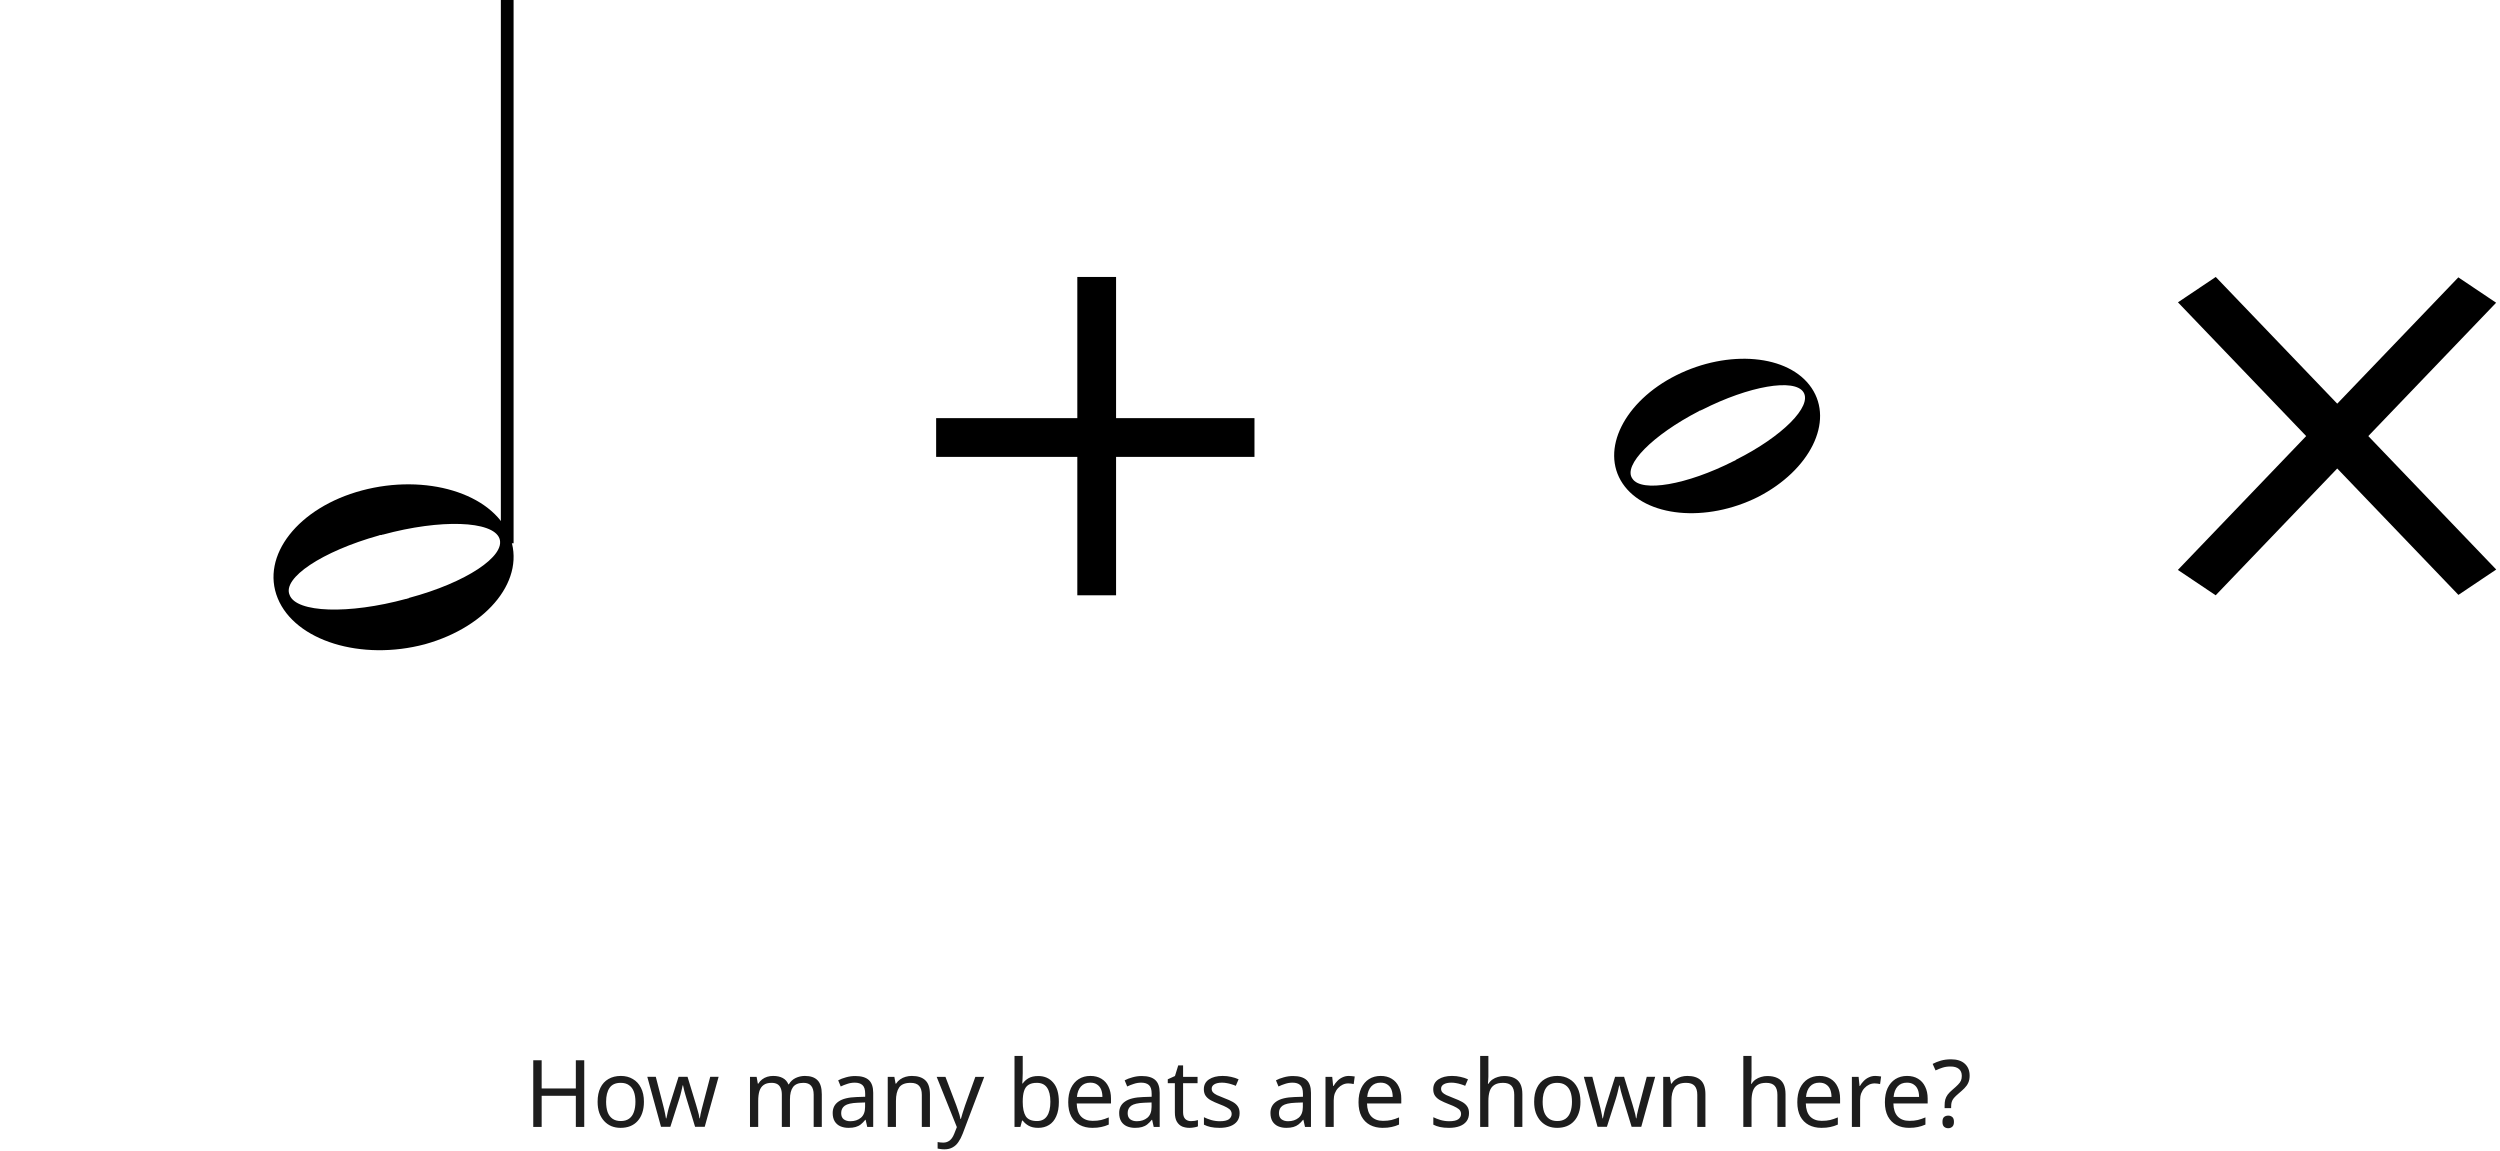
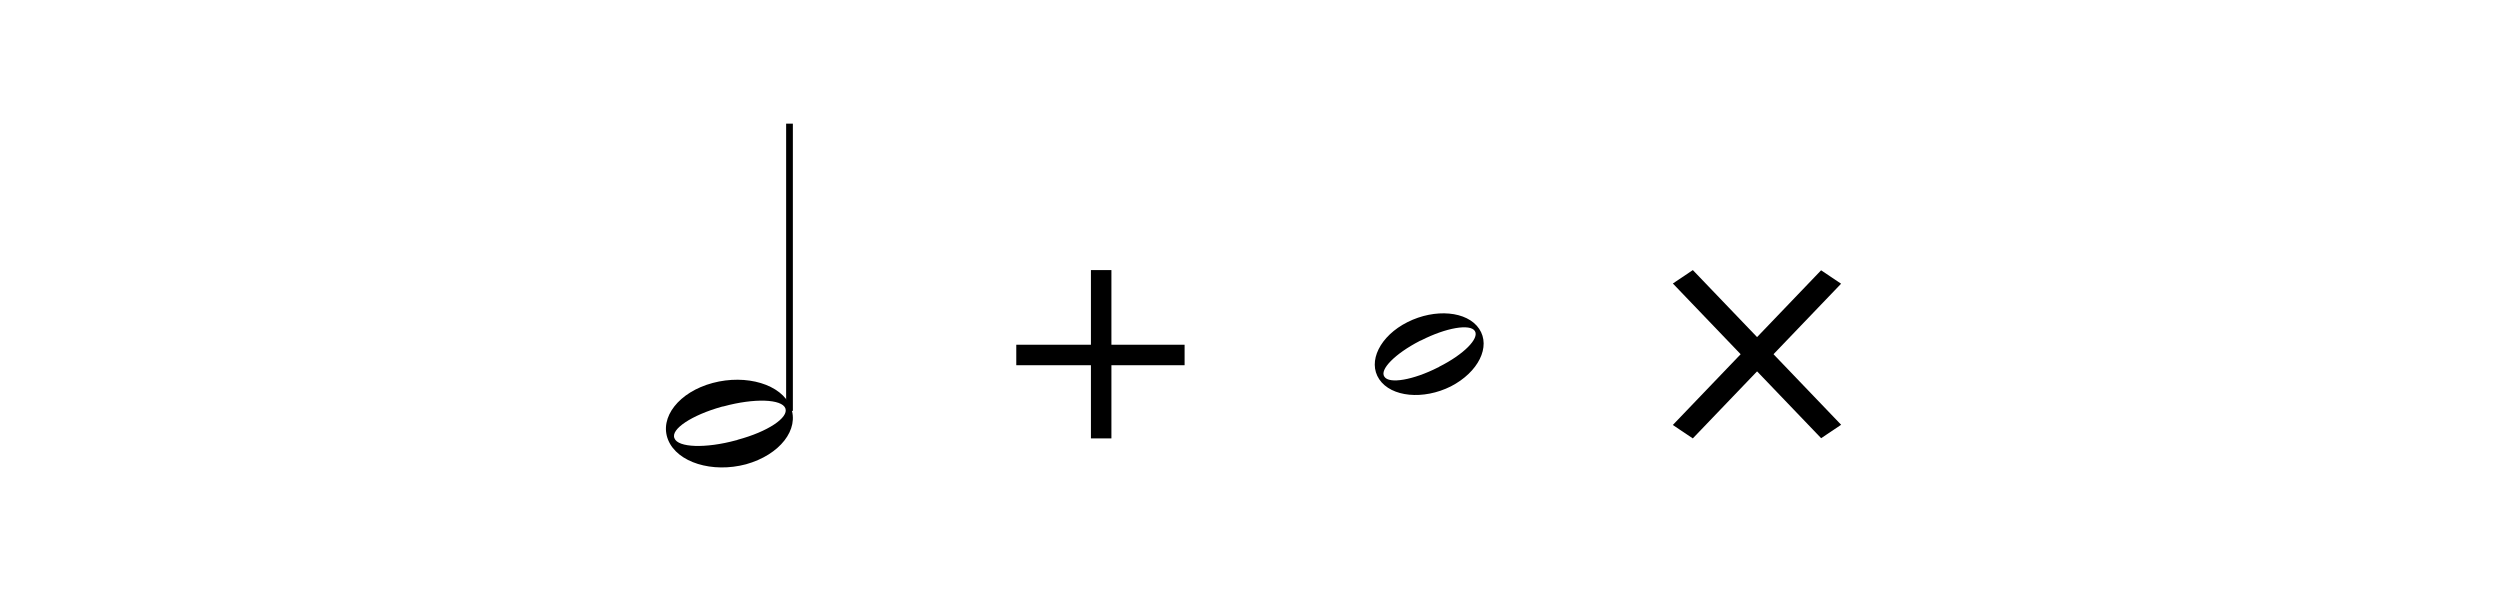
- <svg xmlns="http://www.w3.org/2000/svg" width="589" height="271" viewBox="0 0 589 271" fill="none">
+ <svg xmlns="http://www.w3.org/2000/svg" width="1114" height="266" viewBox="-232.3 -55.1 1114 266" fill="none">
  <rect x="118" width="3" height="128" fill="black" />
  <path d="M65.434 140.964C61.322 130.912 70.306 119.543 85.283 115.548C100.261 111.552 115.898 116.128 120.01 126.18C124.122 136.232 115.138 147.6 100.123 151.78C85.145 155.775 69.546 151.016 65.434 140.964V140.964ZM117.662 126.844C116.089 122.685 103.797 122.252 90.206 125.959C89.994 125.915 89.956 126.099 89.744 126.055C89.532 126.011 89.282 126.151 89.282 126.151C75.903 129.902 66.422 136.184 68.245 140.203C69.817 144.362 82.109 144.796 95.7 141.089C95.912 141.133 95.95 140.949 96.162 140.993L96.412 140.853C109.753 137.286 119.234 131.003 117.662 126.844V126.844Z" fill="black" />
  <rect x="253.816" y="65.251" width="9.13" height="75" fill="black" />
  <rect width="9.13" height="75" transform="matrix(0 -1 -1 0 295.555 107.643)" fill="black" />
  <path d="M382.301 113.927C376.953 105.978 382.683 94.552 394.908 88.424C407.133 82.297 421.458 83.457 426.807 91.405C432.155 99.354 426.425 110.78 414.2 117.073C401.975 123.2 387.649 121.875 382.301 113.927V113.927ZM424.896 92.399C422.795 89.087 412.099 90.908 401.02 96.539C400.829 96.539 400.829 96.704 400.638 96.704C400.447 96.704 400.256 96.87 400.256 96.87C389.369 102.5 382.301 109.621 384.593 112.767C386.694 116.079 397.391 114.258 408.47 108.627C408.661 108.627 408.661 108.462 408.852 108.462L409.043 108.296C419.93 102.831 426.998 95.711 424.896 92.399V92.399Z" fill="black" />
  <rect width="10.725" height="95.484" transform="matrix(0.830285 -0.557339 0.692009 0.721889 513.127 71.2285)" fill="black" />
  <rect width="10.725" height="95.484" transform="matrix(-0.830285 -0.557339 -0.692009 0.721889 588.088 71.3223)" fill="black" />
-   <path d="M137.647 265.502H135.667V258.176H127.615V265.502H125.635V249.794H127.615V256.438H135.667V249.794H137.647V265.502ZM151.709 259.584C151.709 260.567 151.577 261.439 151.313 262.202C151.064 262.95 150.697 263.588 150.213 264.116C149.744 264.644 149.165 265.047 148.475 265.326C147.801 265.59 147.045 265.722 146.209 265.722C145.432 265.722 144.713 265.59 144.053 265.326C143.393 265.047 142.821 264.644 142.337 264.116C141.853 263.588 141.472 262.95 141.193 262.202C140.929 261.439 140.797 260.567 140.797 259.584C140.797 258.279 141.017 257.179 141.457 256.284C141.897 255.375 142.528 254.685 143.349 254.216C144.171 253.732 145.146 253.49 146.275 253.49C147.346 253.49 148.285 253.732 149.091 254.216C149.913 254.685 150.551 255.375 151.005 256.284C151.475 257.179 151.709 258.279 151.709 259.584ZM142.799 259.584C142.799 260.508 142.917 261.315 143.151 262.004C143.401 262.679 143.782 263.199 144.295 263.566C144.809 263.933 145.461 264.116 146.253 264.116C147.045 264.116 147.698 263.933 148.211 263.566C148.725 263.199 149.099 262.679 149.333 262.004C149.583 261.315 149.707 260.508 149.707 259.584C149.707 258.645 149.583 257.846 149.333 257.186C149.084 256.526 148.703 256.02 148.189 255.668C147.691 255.301 147.038 255.118 146.231 255.118C145.029 255.118 144.156 255.514 143.613 256.306C143.071 257.098 142.799 258.191 142.799 259.584ZM161.74 258.836C161.652 258.528 161.564 258.227 161.476 257.934C161.388 257.626 161.307 257.34 161.234 257.076C161.175 256.797 161.116 256.541 161.058 256.306C160.999 256.071 160.955 255.873 160.926 255.712H160.838C160.808 255.873 160.764 256.071 160.706 256.306C160.662 256.541 160.603 256.797 160.53 257.076C160.471 257.355 160.398 257.648 160.31 257.956C160.236 258.249 160.148 258.55 160.046 258.858L157.934 265.48H155.734L152.5 253.688H154.502L156.13 259.98C156.247 260.405 156.357 260.838 156.46 261.278C156.562 261.703 156.65 262.114 156.724 262.51C156.812 262.891 156.87 263.221 156.9 263.5H156.988C157.032 263.324 157.083 263.104 157.142 262.84C157.2 262.576 157.259 262.297 157.318 262.004C157.391 261.711 157.464 261.417 157.538 261.124C157.626 260.831 157.706 260.567 157.78 260.332L159.87 253.688H161.982L164.006 260.332C164.108 260.669 164.211 261.029 164.314 261.41C164.431 261.791 164.534 262.165 164.622 262.532C164.71 262.884 164.768 263.199 164.798 263.478H164.886C164.915 263.229 164.966 262.921 165.04 262.554C165.128 262.173 165.223 261.762 165.326 261.322C165.443 260.867 165.56 260.42 165.678 259.98L167.328 253.688H169.308L166.03 265.48H163.764L161.74 258.836ZM189.634 253.49C190.968 253.49 191.966 253.835 192.626 254.524C193.286 255.199 193.616 256.299 193.616 257.824V265.502H191.702V257.912C191.702 256.988 191.504 256.291 191.108 255.822C190.726 255.353 190.125 255.118 189.304 255.118C188.16 255.118 187.338 255.448 186.84 256.108C186.356 256.768 186.114 257.729 186.114 258.99V265.502H184.2V257.912C184.2 257.296 184.112 256.783 183.936 256.372C183.76 255.947 183.496 255.631 183.144 255.426C182.792 255.221 182.337 255.118 181.78 255.118C180.988 255.118 180.364 255.287 179.91 255.624C179.455 255.947 179.125 256.423 178.92 257.054C178.729 257.685 178.634 258.462 178.634 259.386V265.502H176.698V253.71H178.26L178.546 255.316H178.656C178.905 254.905 179.206 254.568 179.558 254.304C179.924 254.025 180.328 253.82 180.768 253.688C181.208 253.556 181.662 253.49 182.132 253.49C183.041 253.49 183.796 253.651 184.398 253.974C185.014 254.297 185.461 254.795 185.74 255.47H185.85C186.246 254.795 186.781 254.297 187.456 253.974C188.145 253.651 188.871 253.49 189.634 253.49ZM201.504 253.512C202.941 253.512 204.005 253.827 204.694 254.458C205.383 255.089 205.728 256.093 205.728 257.472V265.502H204.32L203.946 263.83H203.858C203.521 264.255 203.169 264.615 202.802 264.908C202.45 265.187 202.039 265.392 201.57 265.524C201.115 265.656 200.558 265.722 199.898 265.722C199.194 265.722 198.556 265.597 197.984 265.348C197.427 265.099 196.987 264.717 196.664 264.204C196.341 263.676 196.18 263.016 196.18 262.224C196.18 261.051 196.642 260.149 197.566 259.518C198.49 258.873 199.913 258.521 201.834 258.462L203.836 258.396V257.692C203.836 256.709 203.623 256.027 203.198 255.646C202.773 255.265 202.171 255.074 201.394 255.074C200.778 255.074 200.191 255.169 199.634 255.36C199.077 255.536 198.556 255.741 198.072 255.976L197.478 254.524C197.991 254.245 198.6 254.011 199.304 253.82C200.008 253.615 200.741 253.512 201.504 253.512ZM202.076 259.804C200.609 259.863 199.59 260.097 199.018 260.508C198.461 260.919 198.182 261.498 198.182 262.246C198.182 262.906 198.38 263.39 198.776 263.698C199.187 264.006 199.707 264.16 200.338 264.16C201.335 264.16 202.164 263.889 202.824 263.346C203.484 262.789 203.814 261.938 203.814 260.794V259.738L202.076 259.804ZM214.826 253.49C216.234 253.49 217.297 253.835 218.016 254.524C218.735 255.199 219.094 256.299 219.094 257.824V265.502H217.18V257.956C217.18 257.003 216.967 256.291 216.542 255.822C216.117 255.353 215.449 255.118 214.54 255.118C213.235 255.118 212.333 255.485 211.834 256.218C211.335 256.951 211.086 258.007 211.086 259.386V265.502H209.15V253.71H210.712L210.998 255.316H211.108C211.372 254.905 211.695 254.568 212.076 254.304C212.472 254.025 212.905 253.82 213.374 253.688C213.843 253.556 214.327 253.49 214.826 253.49ZM220.682 253.71H222.75L225.302 260.42C225.448 260.816 225.58 261.197 225.698 261.564C225.83 261.931 225.947 262.29 226.05 262.642C226.152 262.979 226.233 263.309 226.292 263.632H226.38C226.468 263.265 226.607 262.789 226.798 262.202C226.988 261.601 227.186 260.999 227.392 260.398L229.79 253.71H231.88L226.798 267.13C226.519 267.863 226.189 268.501 225.808 269.044C225.441 269.601 224.986 270.027 224.444 270.32C223.916 270.628 223.27 270.782 222.508 270.782C222.156 270.782 221.848 270.76 221.584 270.716C221.32 270.687 221.092 270.65 220.902 270.606V269.066C221.063 269.095 221.254 269.125 221.474 269.154C221.708 269.183 221.95 269.198 222.2 269.198C222.654 269.198 223.043 269.11 223.366 268.934C223.703 268.773 223.989 268.531 224.224 268.208C224.458 267.9 224.656 267.533 224.818 267.108L225.434 265.546L220.682 253.71ZM240.955 252.852C240.955 253.351 240.941 253.82 240.911 254.26C240.897 254.685 240.875 255.023 240.845 255.272H240.955C241.293 254.773 241.755 254.355 242.341 254.018C242.928 253.681 243.683 253.512 244.607 253.512C246.074 253.512 247.247 254.025 248.127 255.052C249.022 256.064 249.469 257.582 249.469 259.606C249.469 260.955 249.264 262.085 248.853 262.994C248.457 263.903 247.893 264.585 247.159 265.04C246.426 265.495 245.575 265.722 244.607 265.722C243.683 265.722 242.928 265.553 242.341 265.216C241.755 264.879 241.293 264.475 240.955 264.006H240.801L240.405 265.502H239.019V248.782H240.955V252.852ZM244.277 255.118C243.441 255.118 242.781 255.279 242.297 255.602C241.813 255.91 241.469 256.394 241.263 257.054C241.058 257.699 240.955 258.528 240.955 259.54V259.628C240.955 261.08 241.19 262.195 241.659 262.972C242.143 263.735 243.031 264.116 244.321 264.116C245.377 264.116 246.162 263.727 246.675 262.95C247.203 262.173 247.467 261.051 247.467 259.584C247.467 258.103 247.203 256.988 246.675 256.24C246.162 255.492 245.363 255.118 244.277 255.118ZM256.889 253.49C257.901 253.49 258.766 253.71 259.485 254.15C260.218 254.59 260.775 255.213 261.157 256.02C261.553 256.812 261.751 257.743 261.751 258.814V259.98H253.677C253.706 261.315 254.043 262.334 254.689 263.038C255.349 263.727 256.265 264.072 257.439 264.072C258.187 264.072 258.847 264.006 259.419 263.874C260.005 263.727 260.607 263.522 261.223 263.258V264.952C260.621 265.216 260.027 265.407 259.441 265.524C258.854 265.656 258.157 265.722 257.351 265.722C256.236 265.722 255.246 265.495 254.381 265.04C253.53 264.585 252.863 263.911 252.379 263.016C251.909 262.107 251.675 260.999 251.675 259.694C251.675 258.403 251.887 257.296 252.313 256.372C252.753 255.448 253.361 254.737 254.139 254.238C254.931 253.739 255.847 253.49 256.889 253.49ZM256.867 255.074C255.943 255.074 255.209 255.375 254.667 255.976C254.139 256.563 253.823 257.384 253.721 258.44H259.727C259.727 257.765 259.624 257.179 259.419 256.68C259.213 256.181 258.898 255.793 258.473 255.514C258.062 255.221 257.527 255.074 256.867 255.074ZM268.999 253.512C270.436 253.512 271.499 253.827 272.189 254.458C272.878 255.089 273.223 256.093 273.223 257.472V265.502H271.815L271.441 263.83H271.353C271.015 264.255 270.663 264.615 270.297 264.908C269.945 265.187 269.534 265.392 269.065 265.524C268.61 265.656 268.053 265.722 267.393 265.722C266.689 265.722 266.051 265.597 265.479 265.348C264.921 265.099 264.481 264.717 264.159 264.204C263.836 263.676 263.675 263.016 263.675 262.224C263.675 261.051 264.137 260.149 265.061 259.518C265.985 258.873 267.407 258.521 269.329 258.462L271.331 258.396V257.692C271.331 256.709 271.118 256.027 270.693 255.646C270.267 255.265 269.666 255.074 268.889 255.074C268.273 255.074 267.686 255.169 267.129 255.36C266.571 255.536 266.051 255.741 265.567 255.976L264.973 254.524C265.486 254.245 266.095 254.011 266.799 253.82C267.503 253.615 268.236 253.512 268.999 253.512ZM269.571 259.804C268.104 259.863 267.085 260.097 266.513 260.508C265.955 260.919 265.677 261.498 265.677 262.246C265.677 262.906 265.875 263.39 266.271 263.698C266.681 264.006 267.202 264.16 267.833 264.16C268.83 264.16 269.659 263.889 270.319 263.346C270.979 262.789 271.309 261.938 271.309 260.794V259.738L269.571 259.804ZM280.583 264.138C280.876 264.138 281.177 264.116 281.485 264.072C281.793 264.013 282.042 263.955 282.233 263.896V265.37C282.027 265.473 281.734 265.553 281.353 265.612C280.971 265.685 280.605 265.722 280.253 265.722C279.637 265.722 279.065 265.619 278.537 265.414C278.023 265.194 277.605 264.82 277.283 264.292C276.96 263.764 276.799 263.023 276.799 262.07V255.206H275.127V254.282L276.821 253.512L277.591 251.004H278.735V253.71H282.145V255.206H278.735V262.026C278.735 262.745 278.903 263.28 279.241 263.632C279.593 263.969 280.04 264.138 280.583 264.138ZM292.052 262.246C292.052 263.009 291.861 263.647 291.48 264.16C291.099 264.673 290.556 265.062 289.852 265.326C289.148 265.59 288.312 265.722 287.344 265.722C286.523 265.722 285.811 265.656 285.21 265.524C284.623 265.392 284.103 265.209 283.648 264.974V263.214C284.117 263.449 284.682 263.669 285.342 263.874C286.017 264.065 286.699 264.16 287.388 264.16C288.371 264.16 289.082 264.006 289.522 263.698C289.962 263.375 290.182 262.95 290.182 262.422C290.182 262.129 290.101 261.865 289.94 261.63C289.779 261.395 289.485 261.161 289.06 260.926C288.649 260.691 288.055 260.427 287.278 260.134C286.515 259.841 285.863 259.547 285.32 259.254C284.777 258.961 284.359 258.609 284.066 258.198C283.773 257.787 283.626 257.259 283.626 256.614C283.626 255.617 284.029 254.847 284.836 254.304C285.657 253.761 286.728 253.49 288.048 253.49C288.767 253.49 289.434 253.563 290.05 253.71C290.681 253.842 291.267 254.033 291.81 254.282L291.15 255.822C290.827 255.675 290.483 255.551 290.116 255.448C289.764 255.331 289.405 255.243 289.038 255.184C288.671 255.111 288.297 255.074 287.916 255.074C287.124 255.074 286.515 255.206 286.09 255.47C285.679 255.719 285.474 256.064 285.474 256.504C285.474 256.827 285.569 257.105 285.76 257.34C285.951 257.56 286.266 257.78 286.706 258C287.161 258.205 287.762 258.455 288.51 258.748C289.258 259.027 289.896 259.313 290.424 259.606C290.952 259.899 291.355 260.259 291.634 260.684C291.913 261.095 292.052 261.615 292.052 262.246ZM304.642 253.512C306.079 253.512 307.143 253.827 307.832 254.458C308.521 255.089 308.866 256.093 308.866 257.472V265.502H307.458L307.084 263.83H306.996C306.659 264.255 306.307 264.615 305.94 264.908C305.588 265.187 305.177 265.392 304.708 265.524C304.253 265.656 303.696 265.722 303.036 265.722C302.332 265.722 301.694 265.597 301.122 265.348C300.565 265.099 300.125 264.717 299.802 264.204C299.479 263.676 299.318 263.016 299.318 262.224C299.318 261.051 299.78 260.149 300.704 259.518C301.628 258.873 303.051 258.521 304.972 258.462L306.974 258.396V257.692C306.974 256.709 306.761 256.027 306.336 255.646C305.911 255.265 305.309 255.074 304.532 255.074C303.916 255.074 303.329 255.169 302.772 255.36C302.215 255.536 301.694 255.741 301.21 255.976L300.616 254.524C301.129 254.245 301.738 254.011 302.442 253.82C303.146 253.615 303.879 253.512 304.642 253.512ZM305.214 259.804C303.747 259.863 302.728 260.097 302.156 260.508C301.599 260.919 301.32 261.498 301.32 262.246C301.32 262.906 301.518 263.39 301.914 263.698C302.325 264.006 302.845 264.16 303.476 264.16C304.473 264.16 305.302 263.889 305.962 263.346C306.622 262.789 306.952 261.938 306.952 260.794V259.738L305.214 259.804ZM317.788 253.49C318.008 253.49 318.243 253.505 318.492 253.534C318.756 253.549 318.983 253.578 319.174 253.622L318.932 255.404C318.741 255.36 318.529 255.323 318.294 255.294C318.074 255.265 317.861 255.25 317.656 255.25C317.201 255.25 316.769 255.345 316.358 255.536C315.947 255.727 315.581 255.998 315.258 256.35C314.935 256.687 314.679 257.098 314.488 257.582C314.312 258.066 314.224 258.609 314.224 259.21V265.502H312.288V253.71H313.872L314.092 255.866H314.18C314.429 255.426 314.73 255.03 315.082 254.678C315.434 254.311 315.837 254.025 316.292 253.82C316.747 253.6 317.245 253.49 317.788 253.49ZM325.28 253.49C326.292 253.49 327.158 253.71 327.876 254.15C328.61 254.59 329.167 255.213 329.548 256.02C329.944 256.812 330.142 257.743 330.142 258.814V259.98H322.068C322.098 261.315 322.435 262.334 323.08 263.038C323.74 263.727 324.657 264.072 325.83 264.072C326.578 264.072 327.238 264.006 327.81 263.874C328.397 263.727 328.998 263.522 329.614 263.258V264.952C329.013 265.216 328.419 265.407 327.832 265.524C327.246 265.656 326.549 265.722 325.742 265.722C324.628 265.722 323.638 265.495 322.772 265.04C321.922 264.585 321.254 263.911 320.77 263.016C320.301 262.107 320.066 260.999 320.066 259.694C320.066 258.403 320.279 257.296 320.704 256.372C321.144 255.448 321.753 254.737 322.53 254.238C323.322 253.739 324.239 253.49 325.28 253.49ZM325.258 255.074C324.334 255.074 323.601 255.375 323.058 255.976C322.53 256.563 322.215 257.384 322.112 258.44H328.118C328.118 257.765 328.016 257.179 327.81 256.68C327.605 256.181 327.29 255.793 326.864 255.514C326.454 255.221 325.918 255.074 325.258 255.074ZM346.097 262.246C346.097 263.009 345.906 263.647 345.525 264.16C345.144 264.673 344.601 265.062 343.897 265.326C343.193 265.59 342.357 265.722 341.389 265.722C340.568 265.722 339.856 265.656 339.255 265.524C338.668 265.392 338.148 265.209 337.693 264.974V263.214C338.162 263.449 338.727 263.669 339.387 263.874C340.062 264.065 340.744 264.16 341.433 264.16C342.416 264.16 343.127 264.006 343.567 263.698C344.007 263.375 344.227 262.95 344.227 262.422C344.227 262.129 344.146 261.865 343.985 261.63C343.824 261.395 343.53 261.161 343.105 260.926C342.694 260.691 342.1 260.427 341.323 260.134C340.56 259.841 339.908 259.547 339.365 259.254C338.822 258.961 338.404 258.609 338.111 258.198C337.818 257.787 337.671 257.259 337.671 256.614C337.671 255.617 338.074 254.847 338.881 254.304C339.702 253.761 340.773 253.49 342.093 253.49C342.812 253.49 343.479 253.563 344.095 253.71C344.726 253.842 345.312 254.033 345.855 254.282L345.195 255.822C344.872 255.675 344.528 255.551 344.161 255.448C343.809 255.331 343.45 255.243 343.083 255.184C342.716 255.111 342.342 255.074 341.961 255.074C341.169 255.074 340.56 255.206 340.135 255.47C339.724 255.719 339.519 256.064 339.519 256.504C339.519 256.827 339.614 257.105 339.805 257.34C339.996 257.56 340.311 257.78 340.751 258C341.206 258.205 341.807 258.455 342.555 258.748C343.303 259.027 343.941 259.313 344.469 259.606C344.997 259.899 345.4 260.259 345.679 260.684C345.958 261.095 346.097 261.615 346.097 262.246ZM350.662 253.688C350.662 253.967 350.648 254.253 350.618 254.546C350.604 254.839 350.582 255.103 350.552 255.338H350.684C350.934 254.927 351.249 254.59 351.63 254.326C352.012 254.062 352.437 253.864 352.906 253.732C353.376 253.585 353.86 253.512 354.358 253.512C355.312 253.512 356.104 253.666 356.734 253.974C357.38 254.267 357.864 254.729 358.186 255.36C358.509 255.991 358.67 256.812 358.67 257.824V265.502H356.756V257.956C356.756 257.003 356.544 256.291 356.118 255.822C355.693 255.353 355.026 255.118 354.116 255.118C353.236 255.118 352.547 255.287 352.048 255.624C351.55 255.947 351.19 256.431 350.97 257.076C350.765 257.707 350.662 258.484 350.662 259.408V265.502H348.726V248.782H350.662V253.688ZM372.358 259.584C372.358 260.567 372.226 261.439 371.962 262.202C371.713 262.95 371.346 263.588 370.862 264.116C370.393 264.644 369.813 265.047 369.124 265.326C368.449 265.59 367.694 265.722 366.858 265.722C366.081 265.722 365.362 265.59 364.702 265.326C364.042 265.047 363.47 264.644 362.986 264.116C362.502 263.588 362.121 262.95 361.842 262.202C361.578 261.439 361.446 260.567 361.446 259.584C361.446 258.279 361.666 257.179 362.106 256.284C362.546 255.375 363.177 254.685 363.998 254.216C364.819 253.732 365.795 253.49 366.924 253.49C367.995 253.49 368.933 253.732 369.74 254.216C370.561 254.685 371.199 255.375 371.654 256.284C372.123 257.179 372.358 258.279 372.358 259.584ZM363.448 259.584C363.448 260.508 363.565 261.315 363.8 262.004C364.049 262.679 364.431 263.199 364.944 263.566C365.457 263.933 366.11 264.116 366.902 264.116C367.694 264.116 368.347 263.933 368.86 263.566C369.373 263.199 369.747 262.679 369.982 262.004C370.231 261.315 370.356 260.508 370.356 259.584C370.356 258.645 370.231 257.846 369.982 257.186C369.733 256.526 369.351 256.02 368.838 255.668C368.339 255.301 367.687 255.118 366.88 255.118C365.677 255.118 364.805 255.514 364.262 256.306C363.719 257.098 363.448 258.191 363.448 259.584ZM382.389 258.836C382.301 258.528 382.213 258.227 382.125 257.934C382.037 257.626 381.956 257.34 381.883 257.076C381.824 256.797 381.765 256.541 381.707 256.306C381.648 256.071 381.604 255.873 381.575 255.712H381.487C381.457 255.873 381.413 256.071 381.355 256.306C381.311 256.541 381.252 256.797 381.179 257.076C381.12 257.355 381.047 257.648 380.959 257.956C380.885 258.249 380.797 258.55 380.695 258.858L378.583 265.48H376.383L373.149 253.688H375.151L376.779 259.98C376.896 260.405 377.006 260.838 377.109 261.278C377.211 261.703 377.299 262.114 377.373 262.51C377.461 262.891 377.519 263.221 377.549 263.5H377.637C377.681 263.324 377.732 263.104 377.791 262.84C377.849 262.576 377.908 262.297 377.967 262.004C378.04 261.711 378.113 261.417 378.187 261.124C378.275 260.831 378.355 260.567 378.429 260.332L380.519 253.688H382.631L384.655 260.332C384.757 260.669 384.86 261.029 384.963 261.41C385.08 261.791 385.183 262.165 385.271 262.532C385.359 262.884 385.417 263.199 385.447 263.478H385.535C385.564 263.229 385.615 262.921 385.689 262.554C385.777 262.173 385.872 261.762 385.975 261.322C386.092 260.867 386.209 260.42 386.327 259.98L387.977 253.688H389.957L386.679 265.48H384.413L382.389 258.836ZM397.528 253.49C398.936 253.49 399.999 253.835 400.718 254.524C401.436 255.199 401.796 256.299 401.796 257.824V265.502H399.882V257.956C399.882 257.003 399.669 256.291 399.244 255.822C398.818 255.353 398.151 255.118 397.242 255.118C395.936 255.118 395.034 255.485 394.536 256.218C394.037 256.951 393.788 258.007 393.788 259.386V265.502H391.852V253.71H393.414L393.7 255.316H393.81C394.074 254.905 394.396 254.568 394.778 254.304C395.174 254.025 395.606 253.82 396.076 253.688C396.545 253.556 397.029 253.49 397.528 253.49ZM412.662 253.688C412.662 253.967 412.647 254.253 412.618 254.546C412.603 254.839 412.581 255.103 412.552 255.338H412.684C412.933 254.927 413.249 254.59 413.63 254.326C414.011 254.062 414.437 253.864 414.906 253.732C415.375 253.585 415.859 253.512 416.358 253.512C417.311 253.512 418.103 253.666 418.734 253.974C419.379 254.267 419.863 254.729 420.186 255.36C420.509 255.991 420.67 256.812 420.67 257.824V265.502H418.756V257.956C418.756 257.003 418.543 256.291 418.118 255.822C417.693 255.353 417.025 255.118 416.116 255.118C415.236 255.118 414.547 255.287 414.048 255.624C413.549 255.947 413.19 256.431 412.97 257.076C412.765 257.707 412.662 258.484 412.662 259.408V265.502H410.726V248.782H412.662V253.688ZM428.66 253.49C429.672 253.49 430.537 253.71 431.256 254.15C431.989 254.59 432.546 255.213 432.928 256.02C433.324 256.812 433.522 257.743 433.522 258.814V259.98H425.448C425.477 261.315 425.814 262.334 426.46 263.038C427.12 263.727 428.036 264.072 429.21 264.072C429.958 264.072 430.618 264.006 431.19 263.874C431.776 263.727 432.378 263.522 432.994 263.258V264.952C432.392 265.216 431.798 265.407 431.212 265.524C430.625 265.656 429.928 265.722 429.122 265.722C428.007 265.722 427.017 265.495 426.152 265.04C425.301 264.585 424.634 263.911 424.15 263.016C423.68 262.107 423.446 260.999 423.446 259.694C423.446 258.403 423.658 257.296 424.084 256.372C424.524 255.448 425.132 254.737 425.91 254.238C426.702 253.739 427.618 253.49 428.66 253.49ZM428.638 255.074C427.714 255.074 426.98 255.375 426.438 255.976C425.91 256.563 425.594 257.384 425.492 258.44H431.498C431.498 257.765 431.395 257.179 431.19 256.68C430.984 256.181 430.669 255.793 430.244 255.514C429.833 255.221 429.298 255.074 428.638 255.074ZM441.804 253.49C442.024 253.49 442.258 253.505 442.508 253.534C442.772 253.549 442.999 253.578 443.19 253.622L442.948 255.404C442.757 255.36 442.544 255.323 442.31 255.294C442.09 255.265 441.877 255.25 441.672 255.25C441.217 255.25 440.784 255.345 440.374 255.536C439.963 255.727 439.596 255.998 439.274 256.35C438.951 256.687 438.694 257.098 438.504 257.582C438.328 258.066 438.24 258.609 438.24 259.21V265.502H436.304V253.71H437.888L438.108 255.866H438.196C438.445 255.426 438.746 255.03 439.098 254.678C439.45 254.311 439.853 254.025 440.308 253.82C440.762 253.6 441.261 253.49 441.804 253.49ZM449.296 253.49C450.308 253.49 451.173 253.71 451.892 254.15C452.625 254.59 453.182 255.213 453.564 256.02C453.96 256.812 454.158 257.743 454.158 258.814V259.98H446.084C446.113 261.315 446.45 262.334 447.096 263.038C447.756 263.727 448.672 264.072 449.846 264.072C450.594 264.072 451.254 264.006 451.826 263.874C452.412 263.727 453.014 263.522 453.63 263.258V264.952C453.028 265.216 452.434 265.407 451.848 265.524C451.261 265.656 450.564 265.722 449.758 265.722C448.643 265.722 447.653 265.495 446.788 265.04C445.937 264.585 445.27 263.911 444.786 263.016C444.316 262.107 444.082 260.999 444.082 259.694C444.082 258.403 444.294 257.296 444.72 256.372C445.16 255.448 445.768 254.737 446.546 254.238C447.338 253.739 448.254 253.49 449.296 253.49ZM449.274 255.074C448.35 255.074 447.616 255.375 447.074 255.976C446.546 256.563 446.23 257.384 446.128 258.44H452.134C452.134 257.765 452.031 257.179 451.826 256.68C451.62 256.181 451.305 255.793 450.88 255.514C450.469 255.221 449.934 255.074 449.274 255.074ZM458.15 260.486C458.15 259.929 458.201 259.452 458.304 259.056C458.421 258.645 458.612 258.257 458.876 257.89C459.154 257.523 459.528 257.142 459.998 256.746C460.57 256.262 461.01 255.859 461.318 255.536C461.64 255.213 461.868 254.898 462 254.59C462.132 254.282 462.198 253.908 462.198 253.468C462.198 252.764 461.97 252.221 461.516 251.84C461.061 251.459 460.401 251.268 459.536 251.268C458.817 251.268 458.179 251.363 457.622 251.554C457.064 251.73 456.529 251.943 456.016 252.192L455.334 250.652C455.92 250.344 456.566 250.087 457.27 249.882C457.988 249.677 458.788 249.574 459.668 249.574C461.061 249.574 462.139 249.919 462.902 250.608C463.664 251.297 464.046 252.236 464.046 253.424C464.046 254.084 463.936 254.649 463.716 255.118C463.51 255.573 463.21 255.998 462.814 256.394C462.432 256.775 461.978 257.186 461.45 257.626C460.966 258.037 460.592 258.396 460.328 258.704C460.078 259.012 459.91 259.32 459.822 259.628C459.734 259.921 459.69 260.281 459.69 260.706V261.08H458.15V260.486ZM457.644 264.314C457.644 263.771 457.768 263.39 458.018 263.17C458.282 262.95 458.612 262.84 459.008 262.84C459.374 262.84 459.69 262.95 459.954 263.17C460.218 263.39 460.35 263.771 460.35 264.314C460.35 264.842 460.218 265.223 459.954 265.458C459.69 265.693 459.374 265.81 459.008 265.81C458.612 265.81 458.282 265.693 458.018 265.458C457.768 265.223 457.644 264.842 457.644 264.314Z" fill="#1D1D1D" />
</svg>
